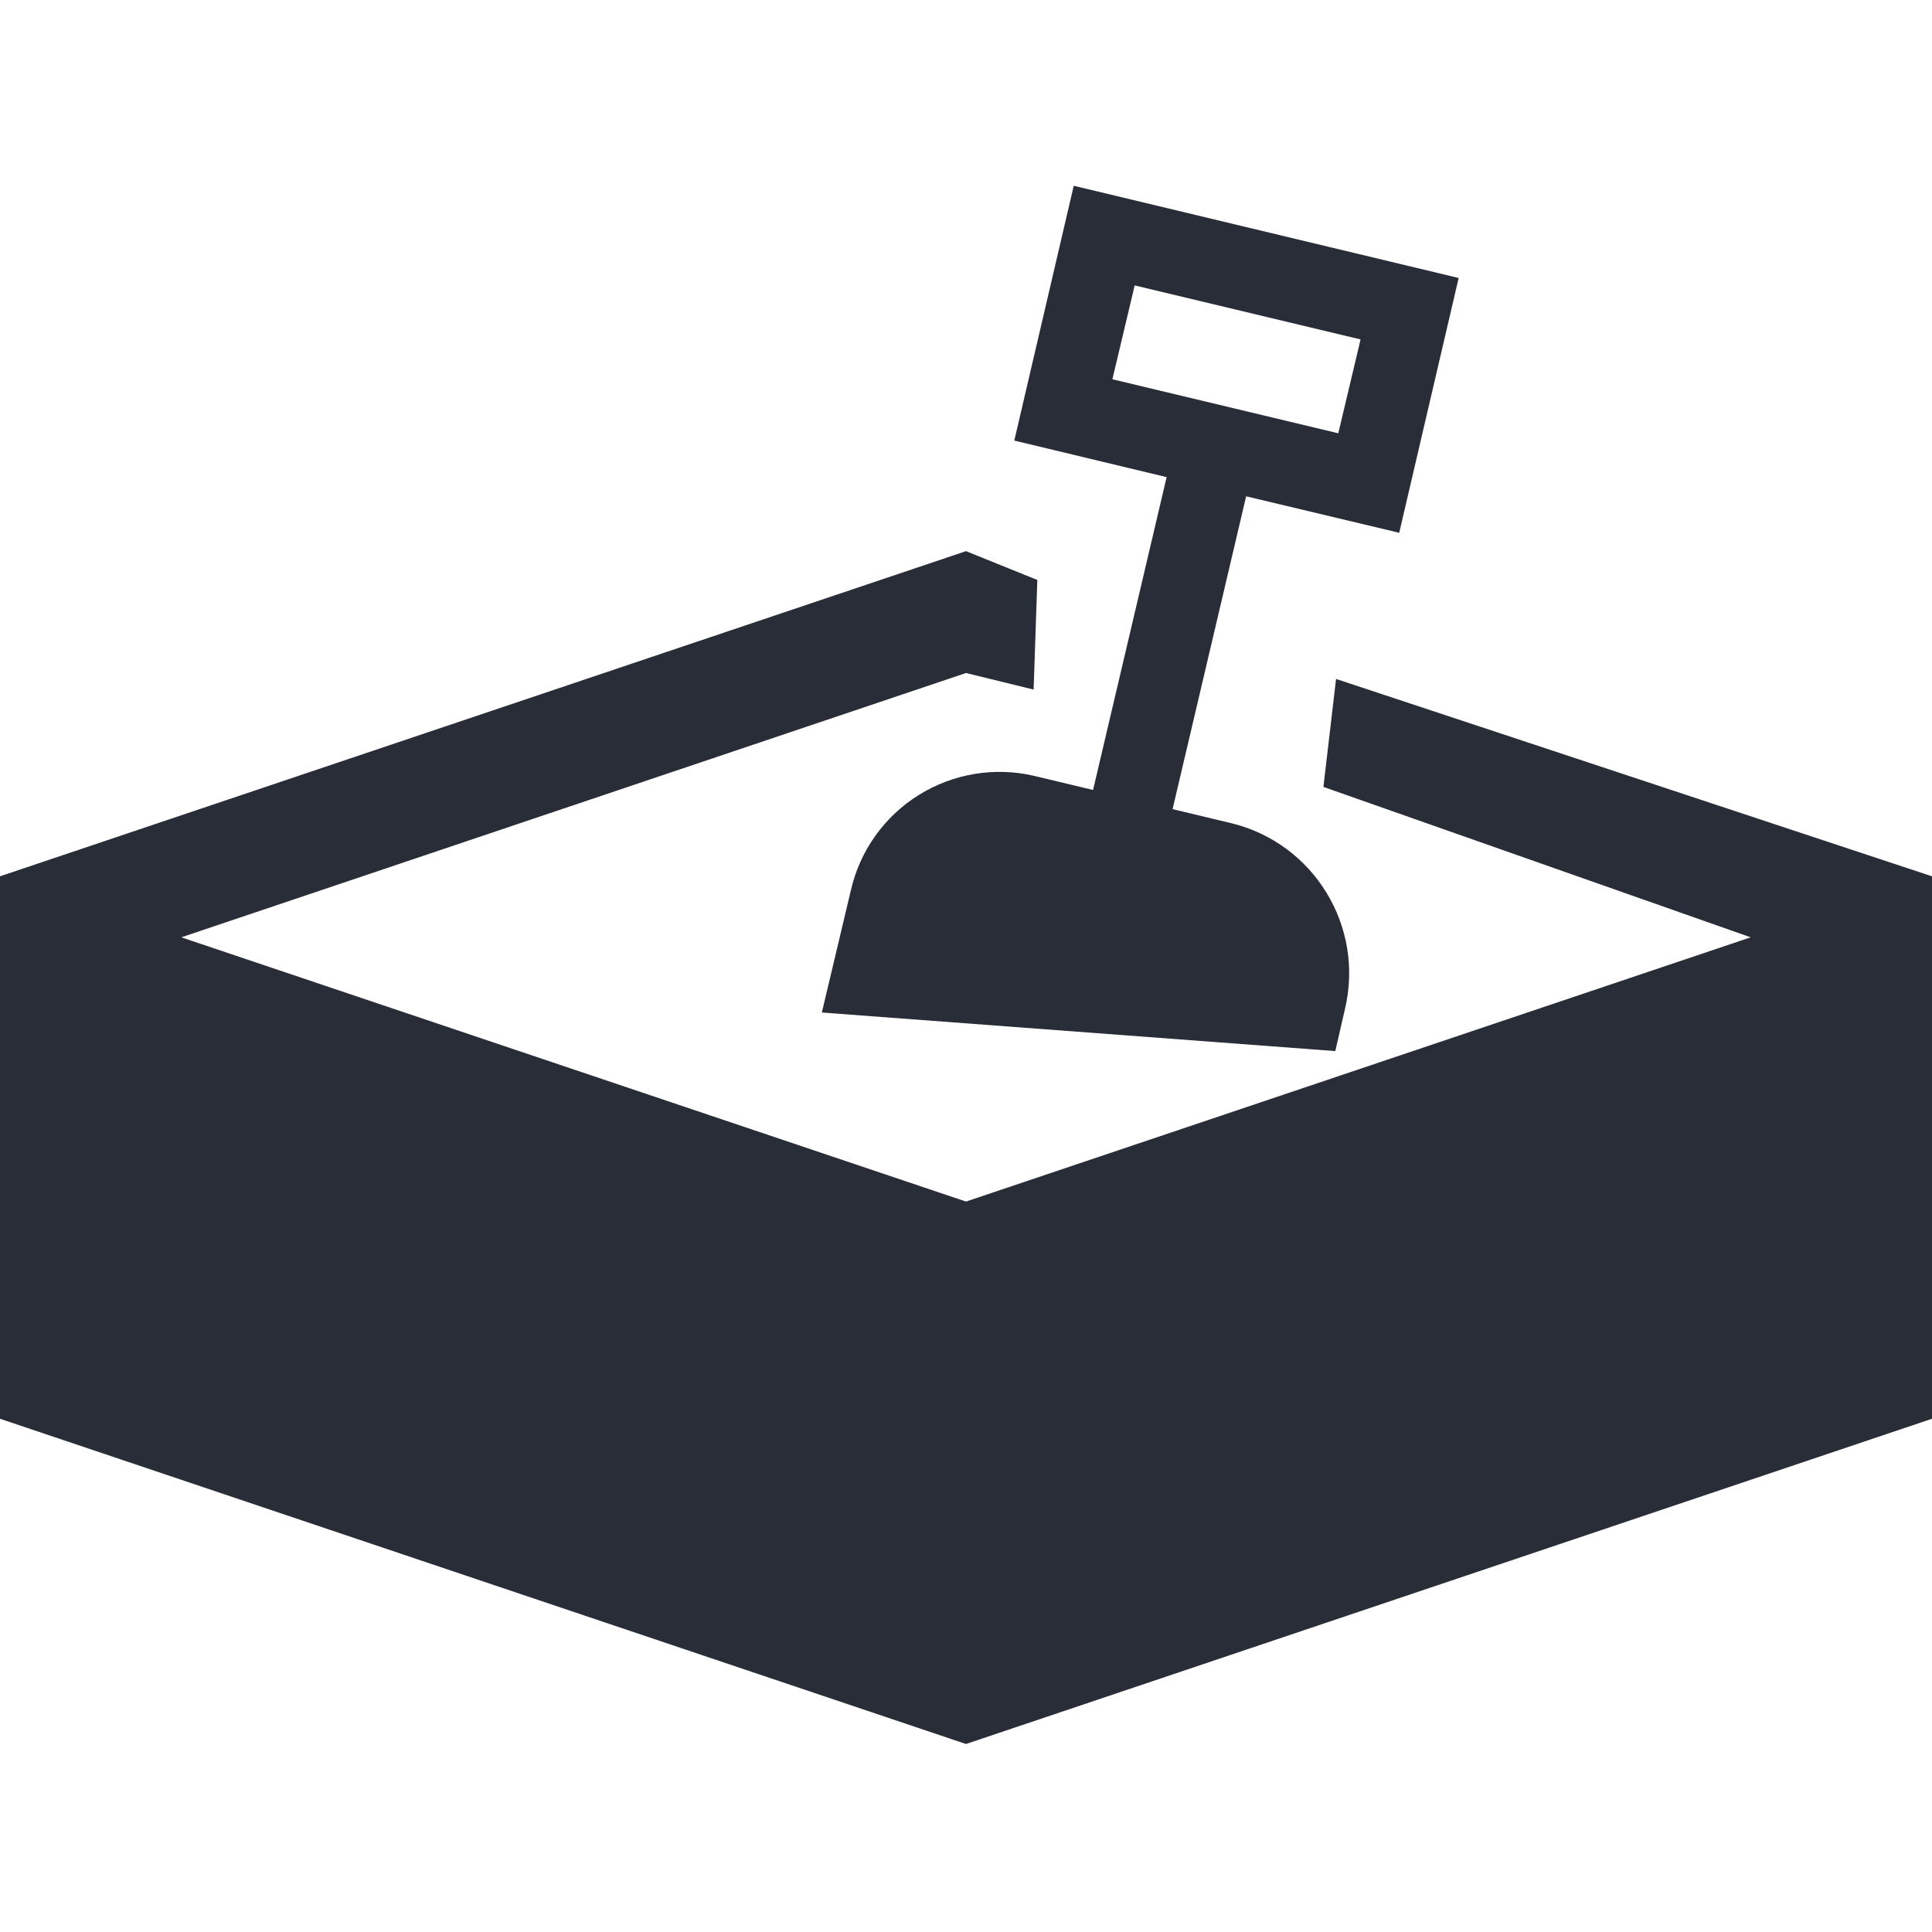
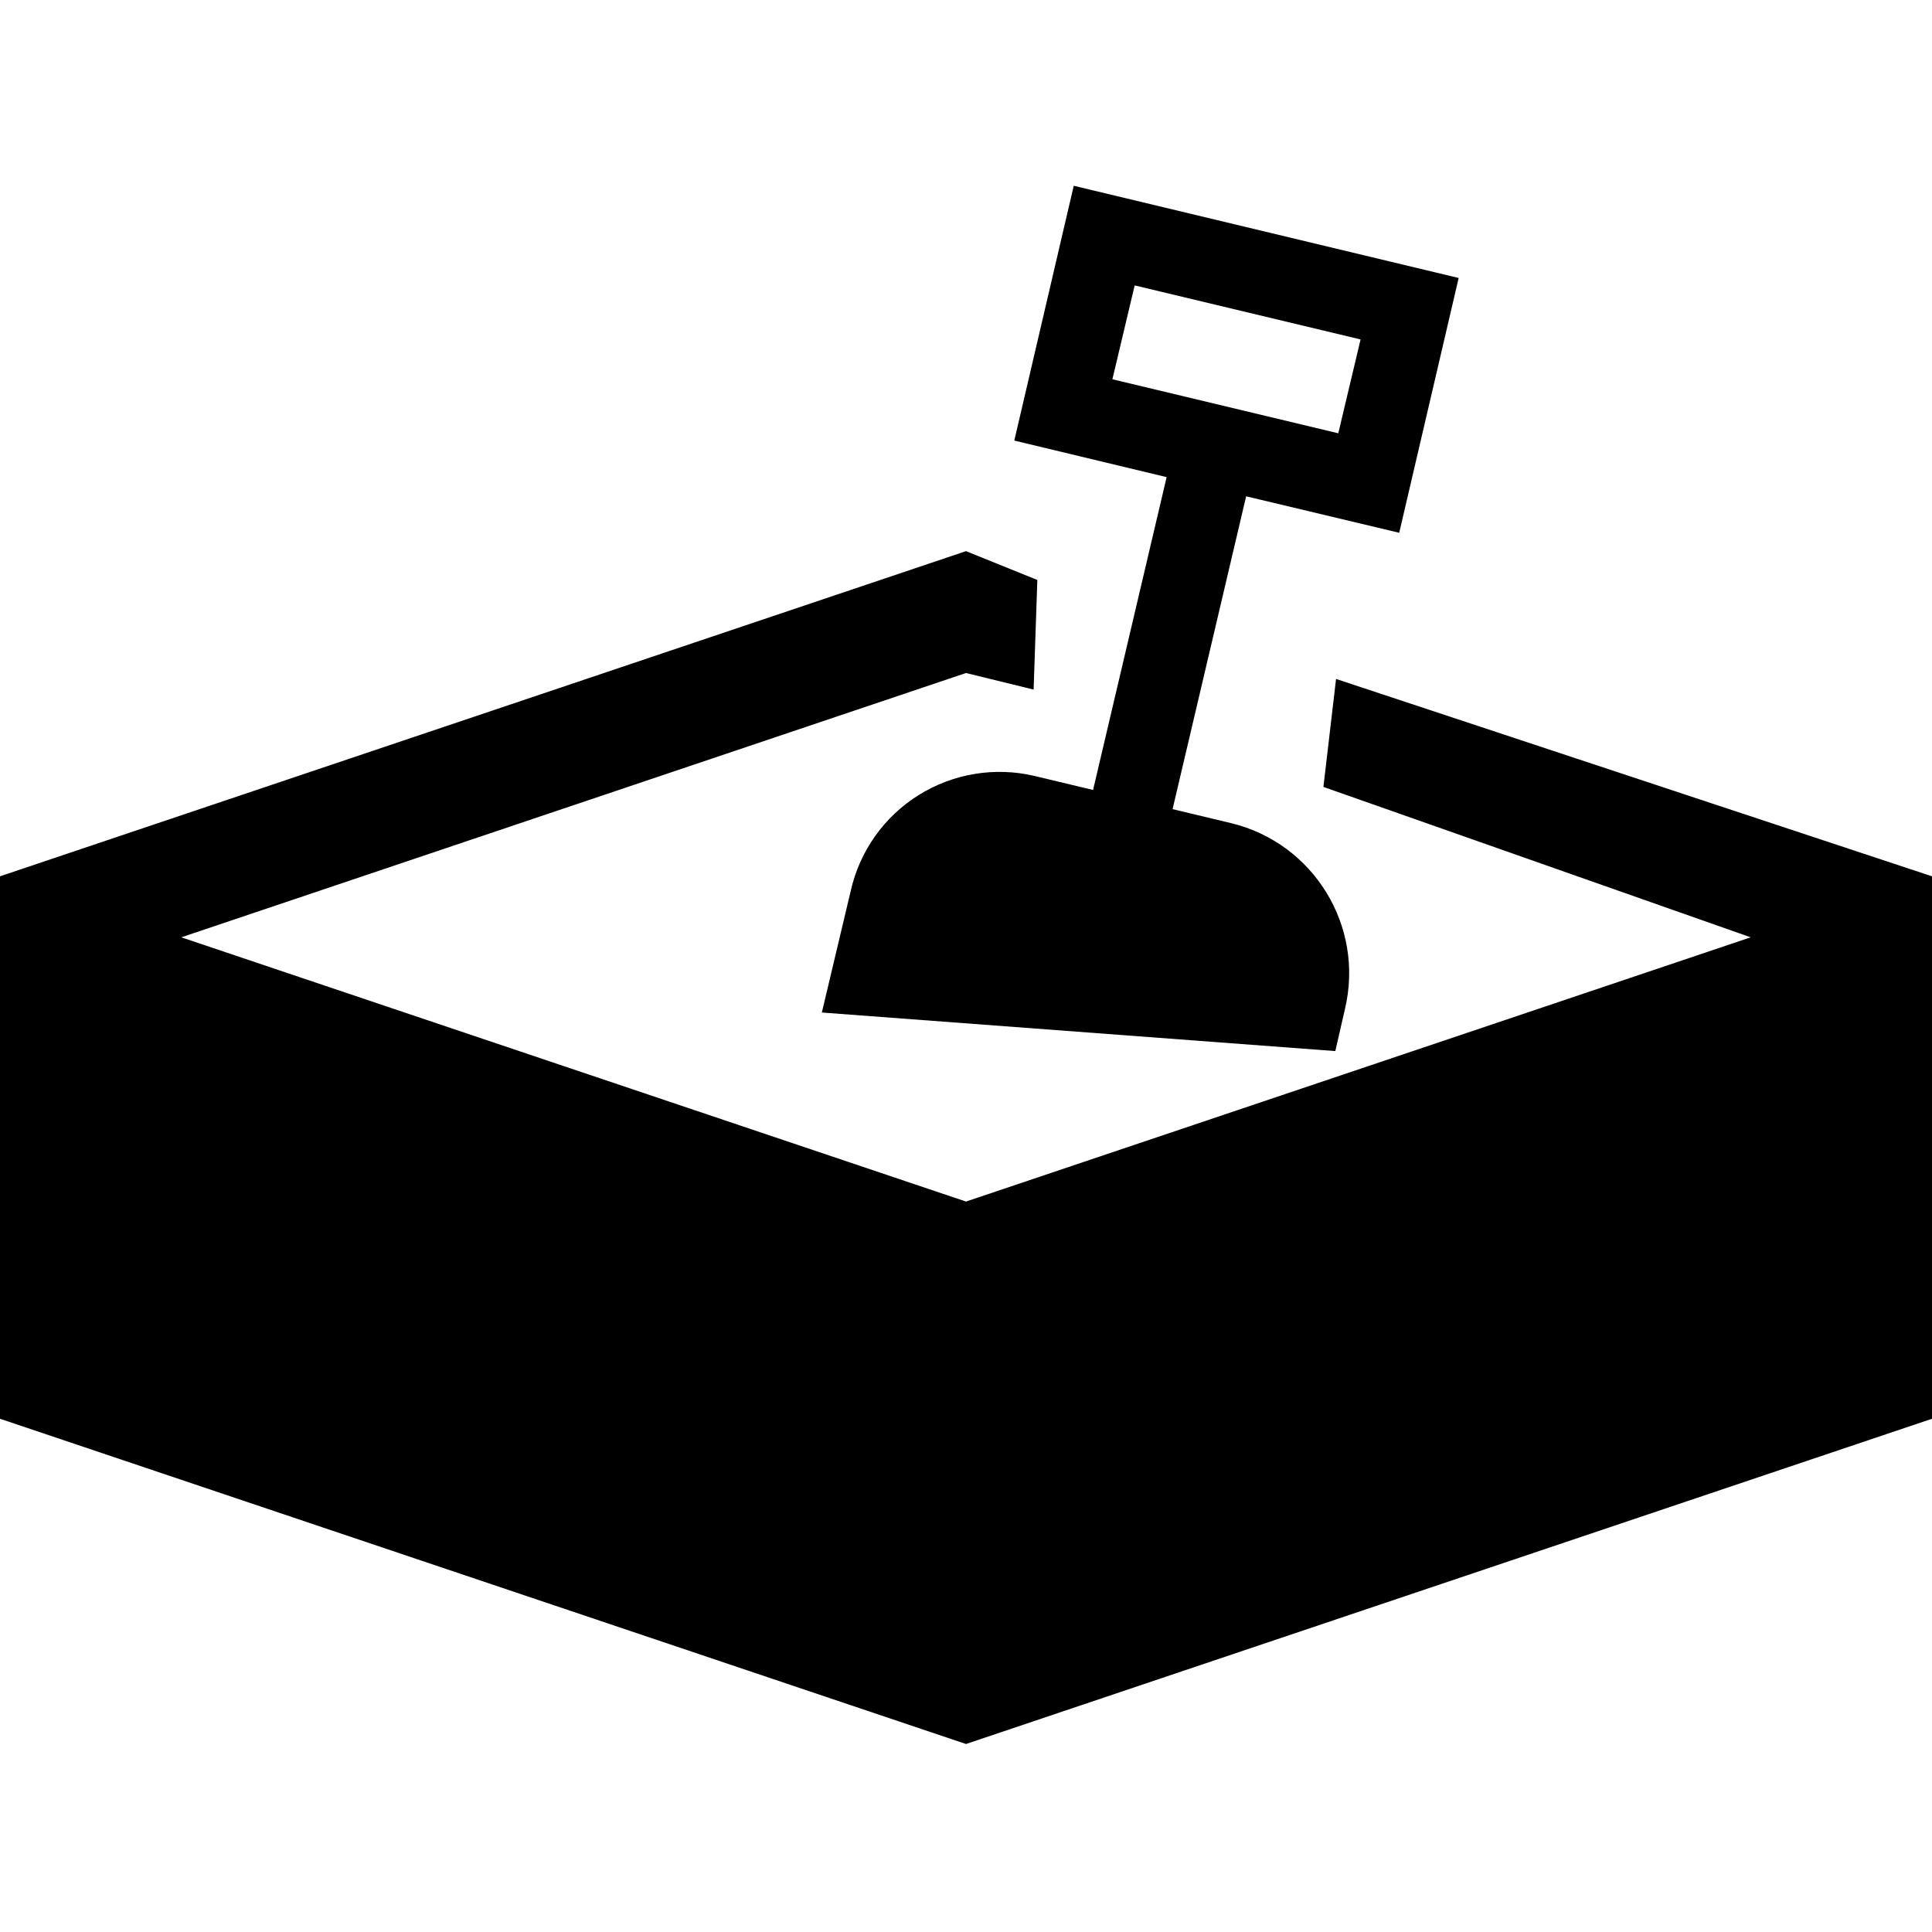
<svg xmlns="http://www.w3.org/2000/svg" width="32px" height="32px" viewBox="0 0 26 21" version="1.1">
  <defs />
  <g id="Page-1" stroke="none" stroke-width="1" fill="none" fill-rule="evenodd">
-     <g id="02-KSG-icons" transform="translate(-257, -276)" fill="#282D38">
+     <g id="02-KSG-icons" transform="translate(-257, -276)" fill="currentColor">
      <path d="M270,296.97 L257,292.593 L257,285.293 L270,280.917 L270.96,281.305 L270.91,282.78 L270,282.557 L259.44,286.114 L270,289.67 L280.56,286.114 L274.81,284.09 L274.98,282.637 L283,285.293 L283,292.593 L270,296.97 Z M273.77,280.179 L272.78,284.389 L273.57,284.578 C274.681,284.849 275.364,285.966 275.1,287.078 L274.97,287.645 L268.06,287.126 L268.45,285.484 C268.571,284.951 268.9,284.488 269.364,284.199 C269.828,283.91 270.388,283.817 270.92,283.942 L271.71,284.131 L272.7,279.921 L270.65,279.429 L271.45,276 L276.63,277.241 L275.83,280.67 L273.77,280.179 Z M272.27,277.341 L271.97,278.604 L275.01,279.331 L275.31,278.068 L272.27,277.341 Z" id="sandbox" />
    </g>
  </g>
</svg>
